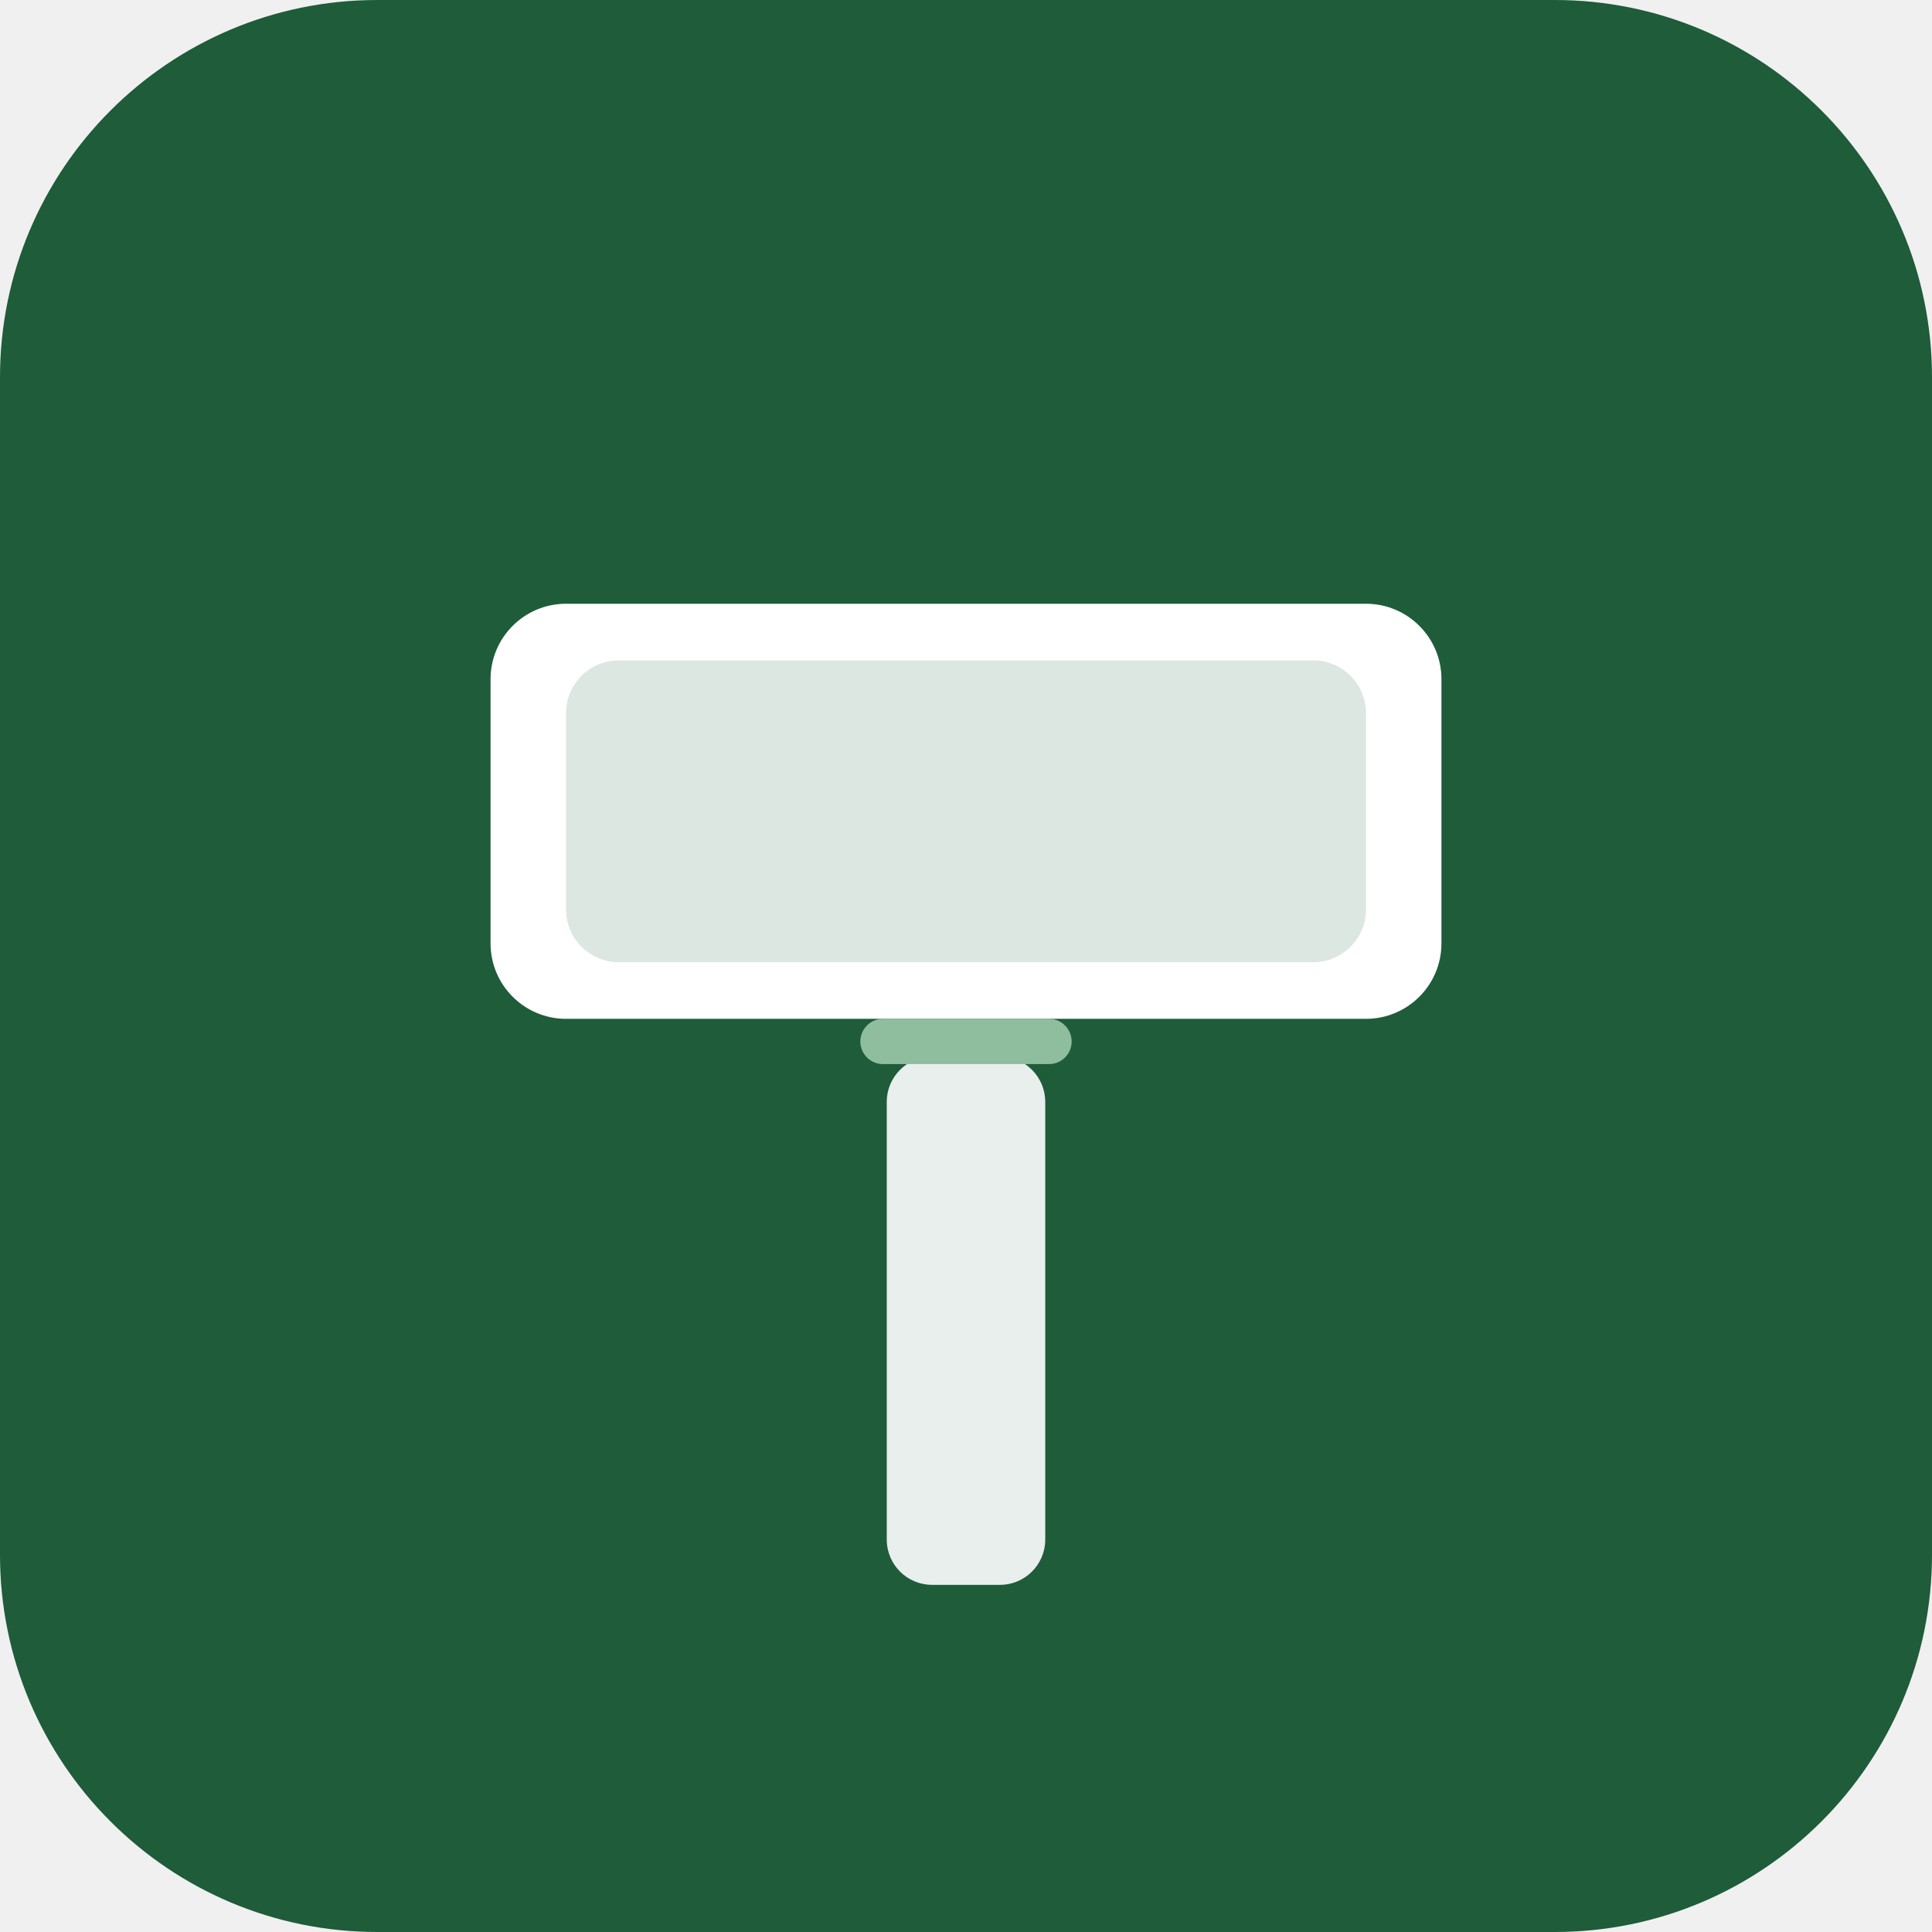
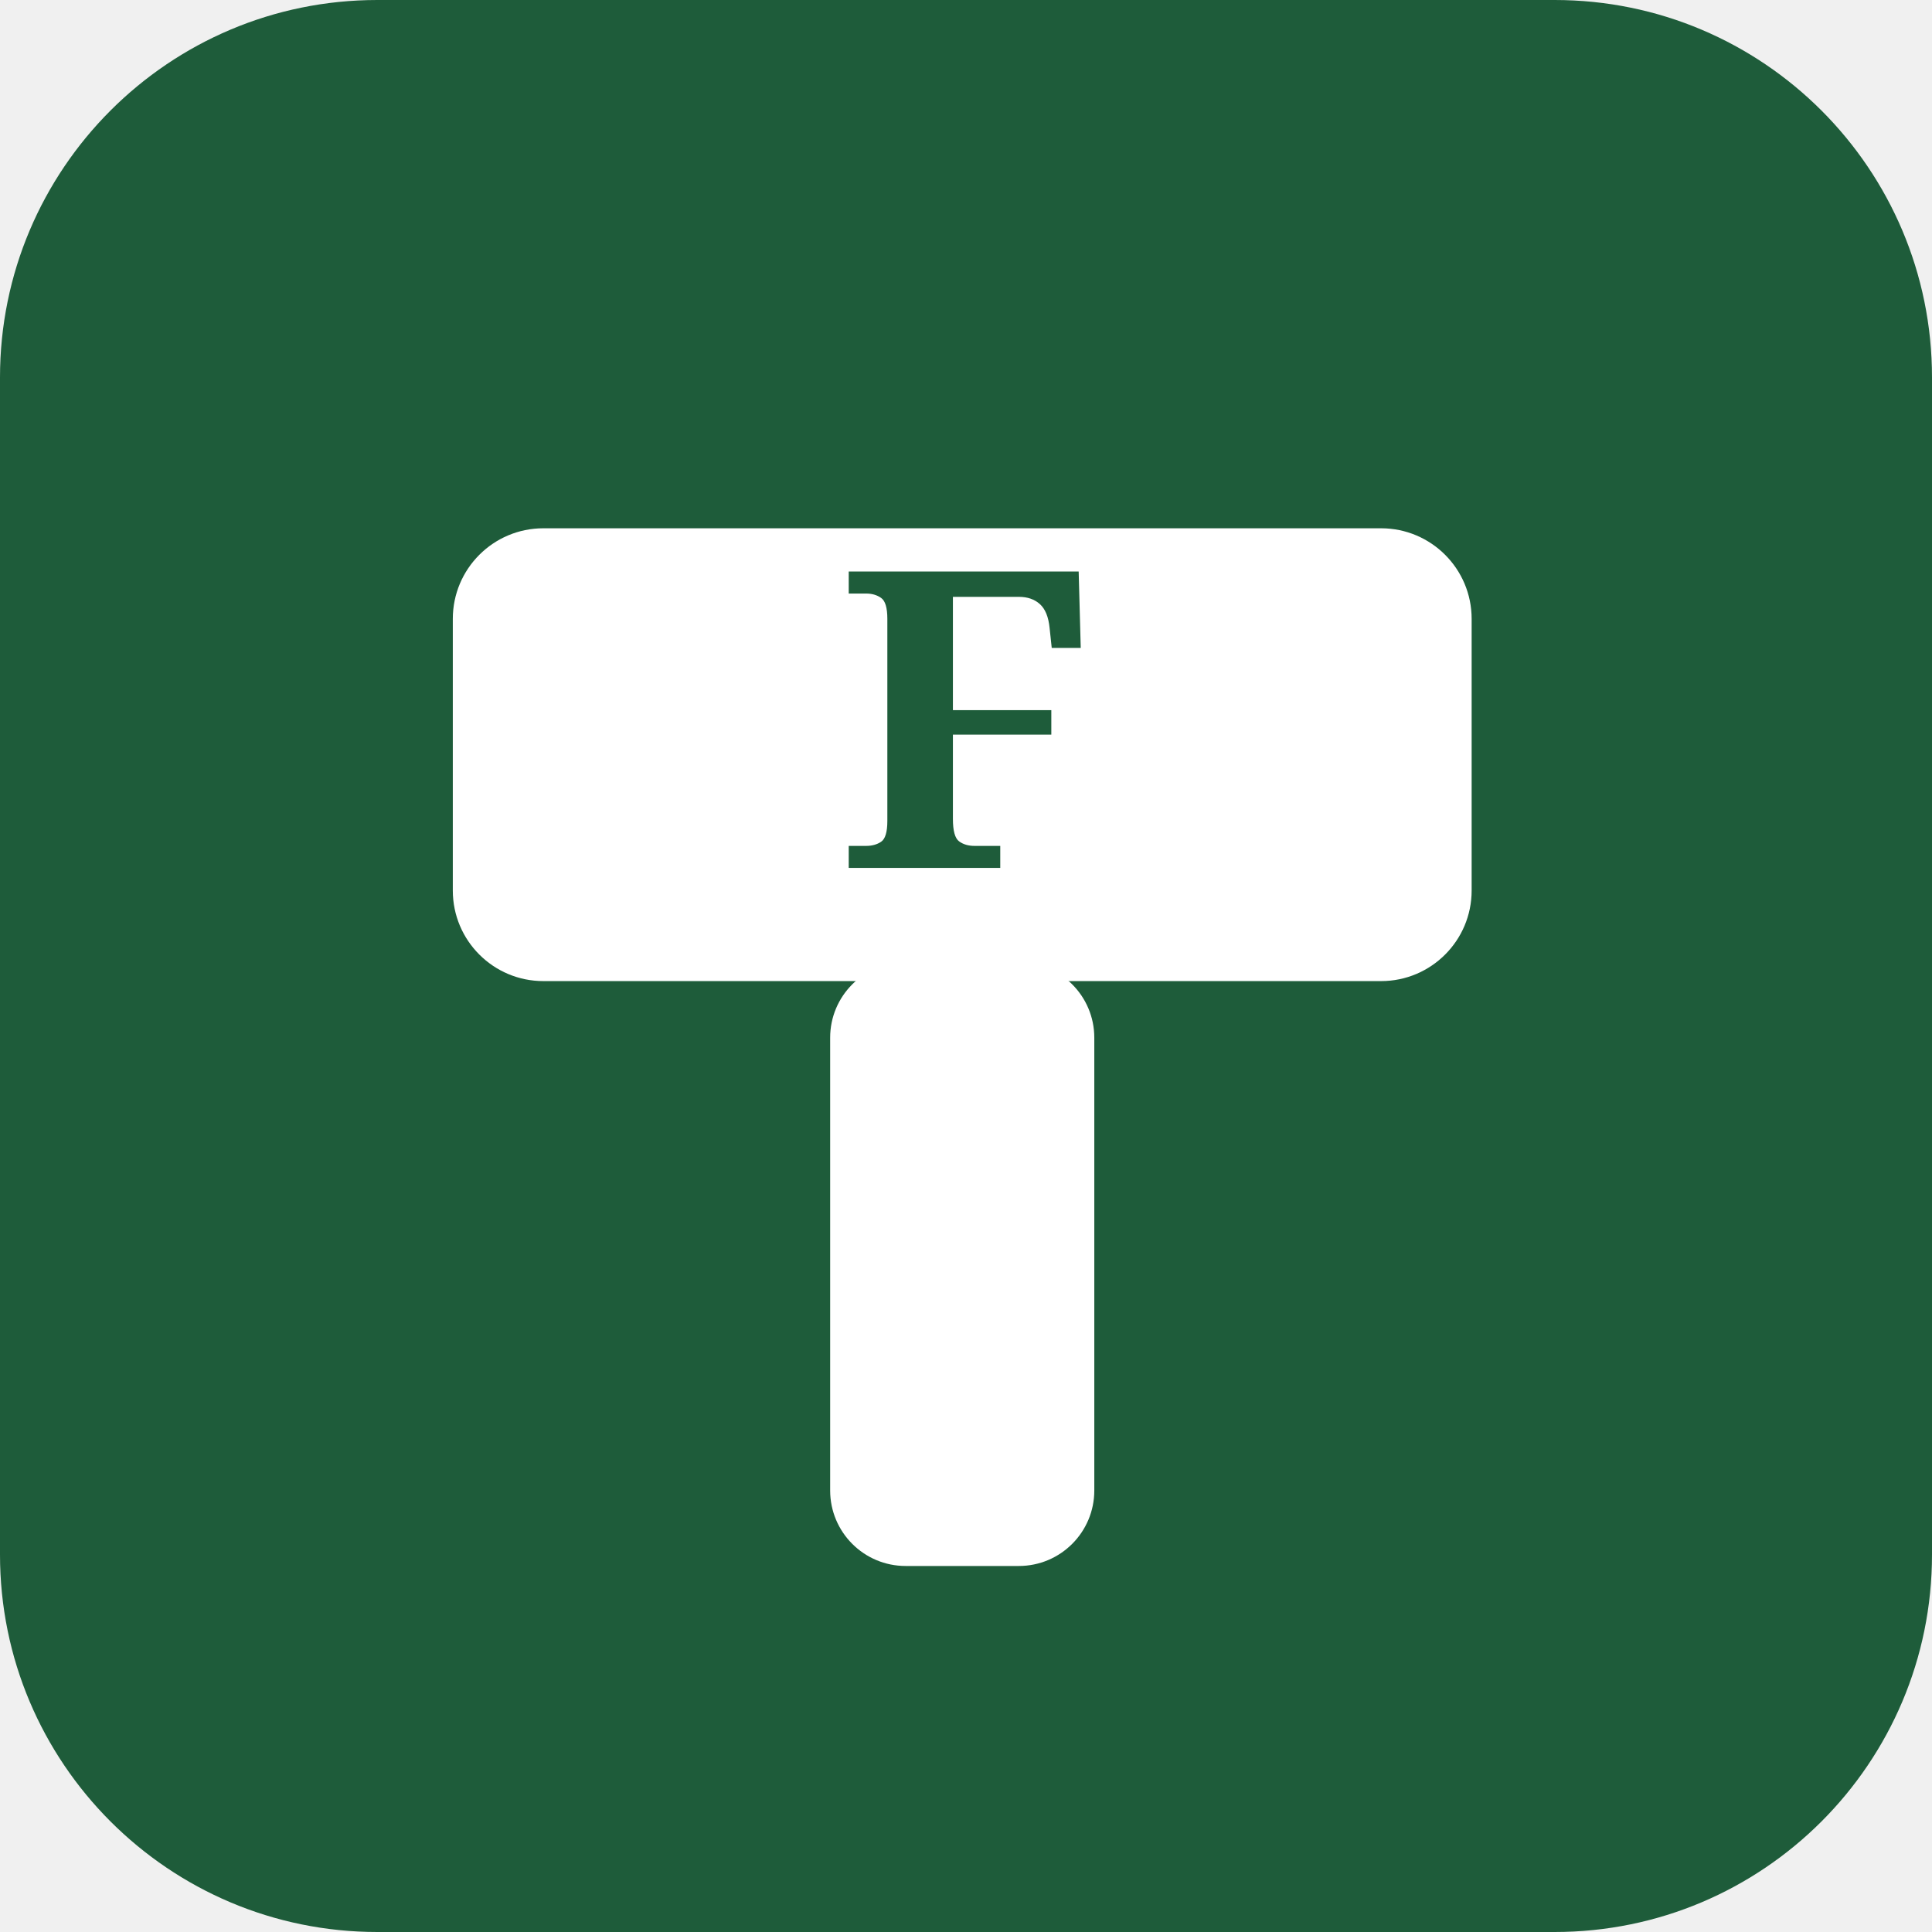
<svg xmlns="http://www.w3.org/2000/svg" viewBox="0 0 512 512">
  <rect width="512" height="512" rx="100" fill="#1E5C3A" />
-   <rect x="235" y="280" width="42" height="140" rx="12" fill="#ffffff" opacity="0.9" />
-   <rect x="130" y="160" width="252" height="110" rx="20" fill="#ffffff" />
-   <rect x="150" y="175" width="212" height="80" rx="14" fill="#1E5C3A" opacity="0.15" />
-   <rect x="228" y="270" width="56" height="12" rx="6" fill="#8fbe9f" />
+   <rect x="120" y="140" width="270" height="120" rx="24" fill="#ffffff" />
+   <rect x="220" y="255" width="70" height="160" rx="20" fill="#ffffff" />
+   <text x="256" y="230" font-family="Georgia, serif" font-size="110" font-weight="900" fill="#1E5C3A" text-anchor="middle">F</text>
</svg>
